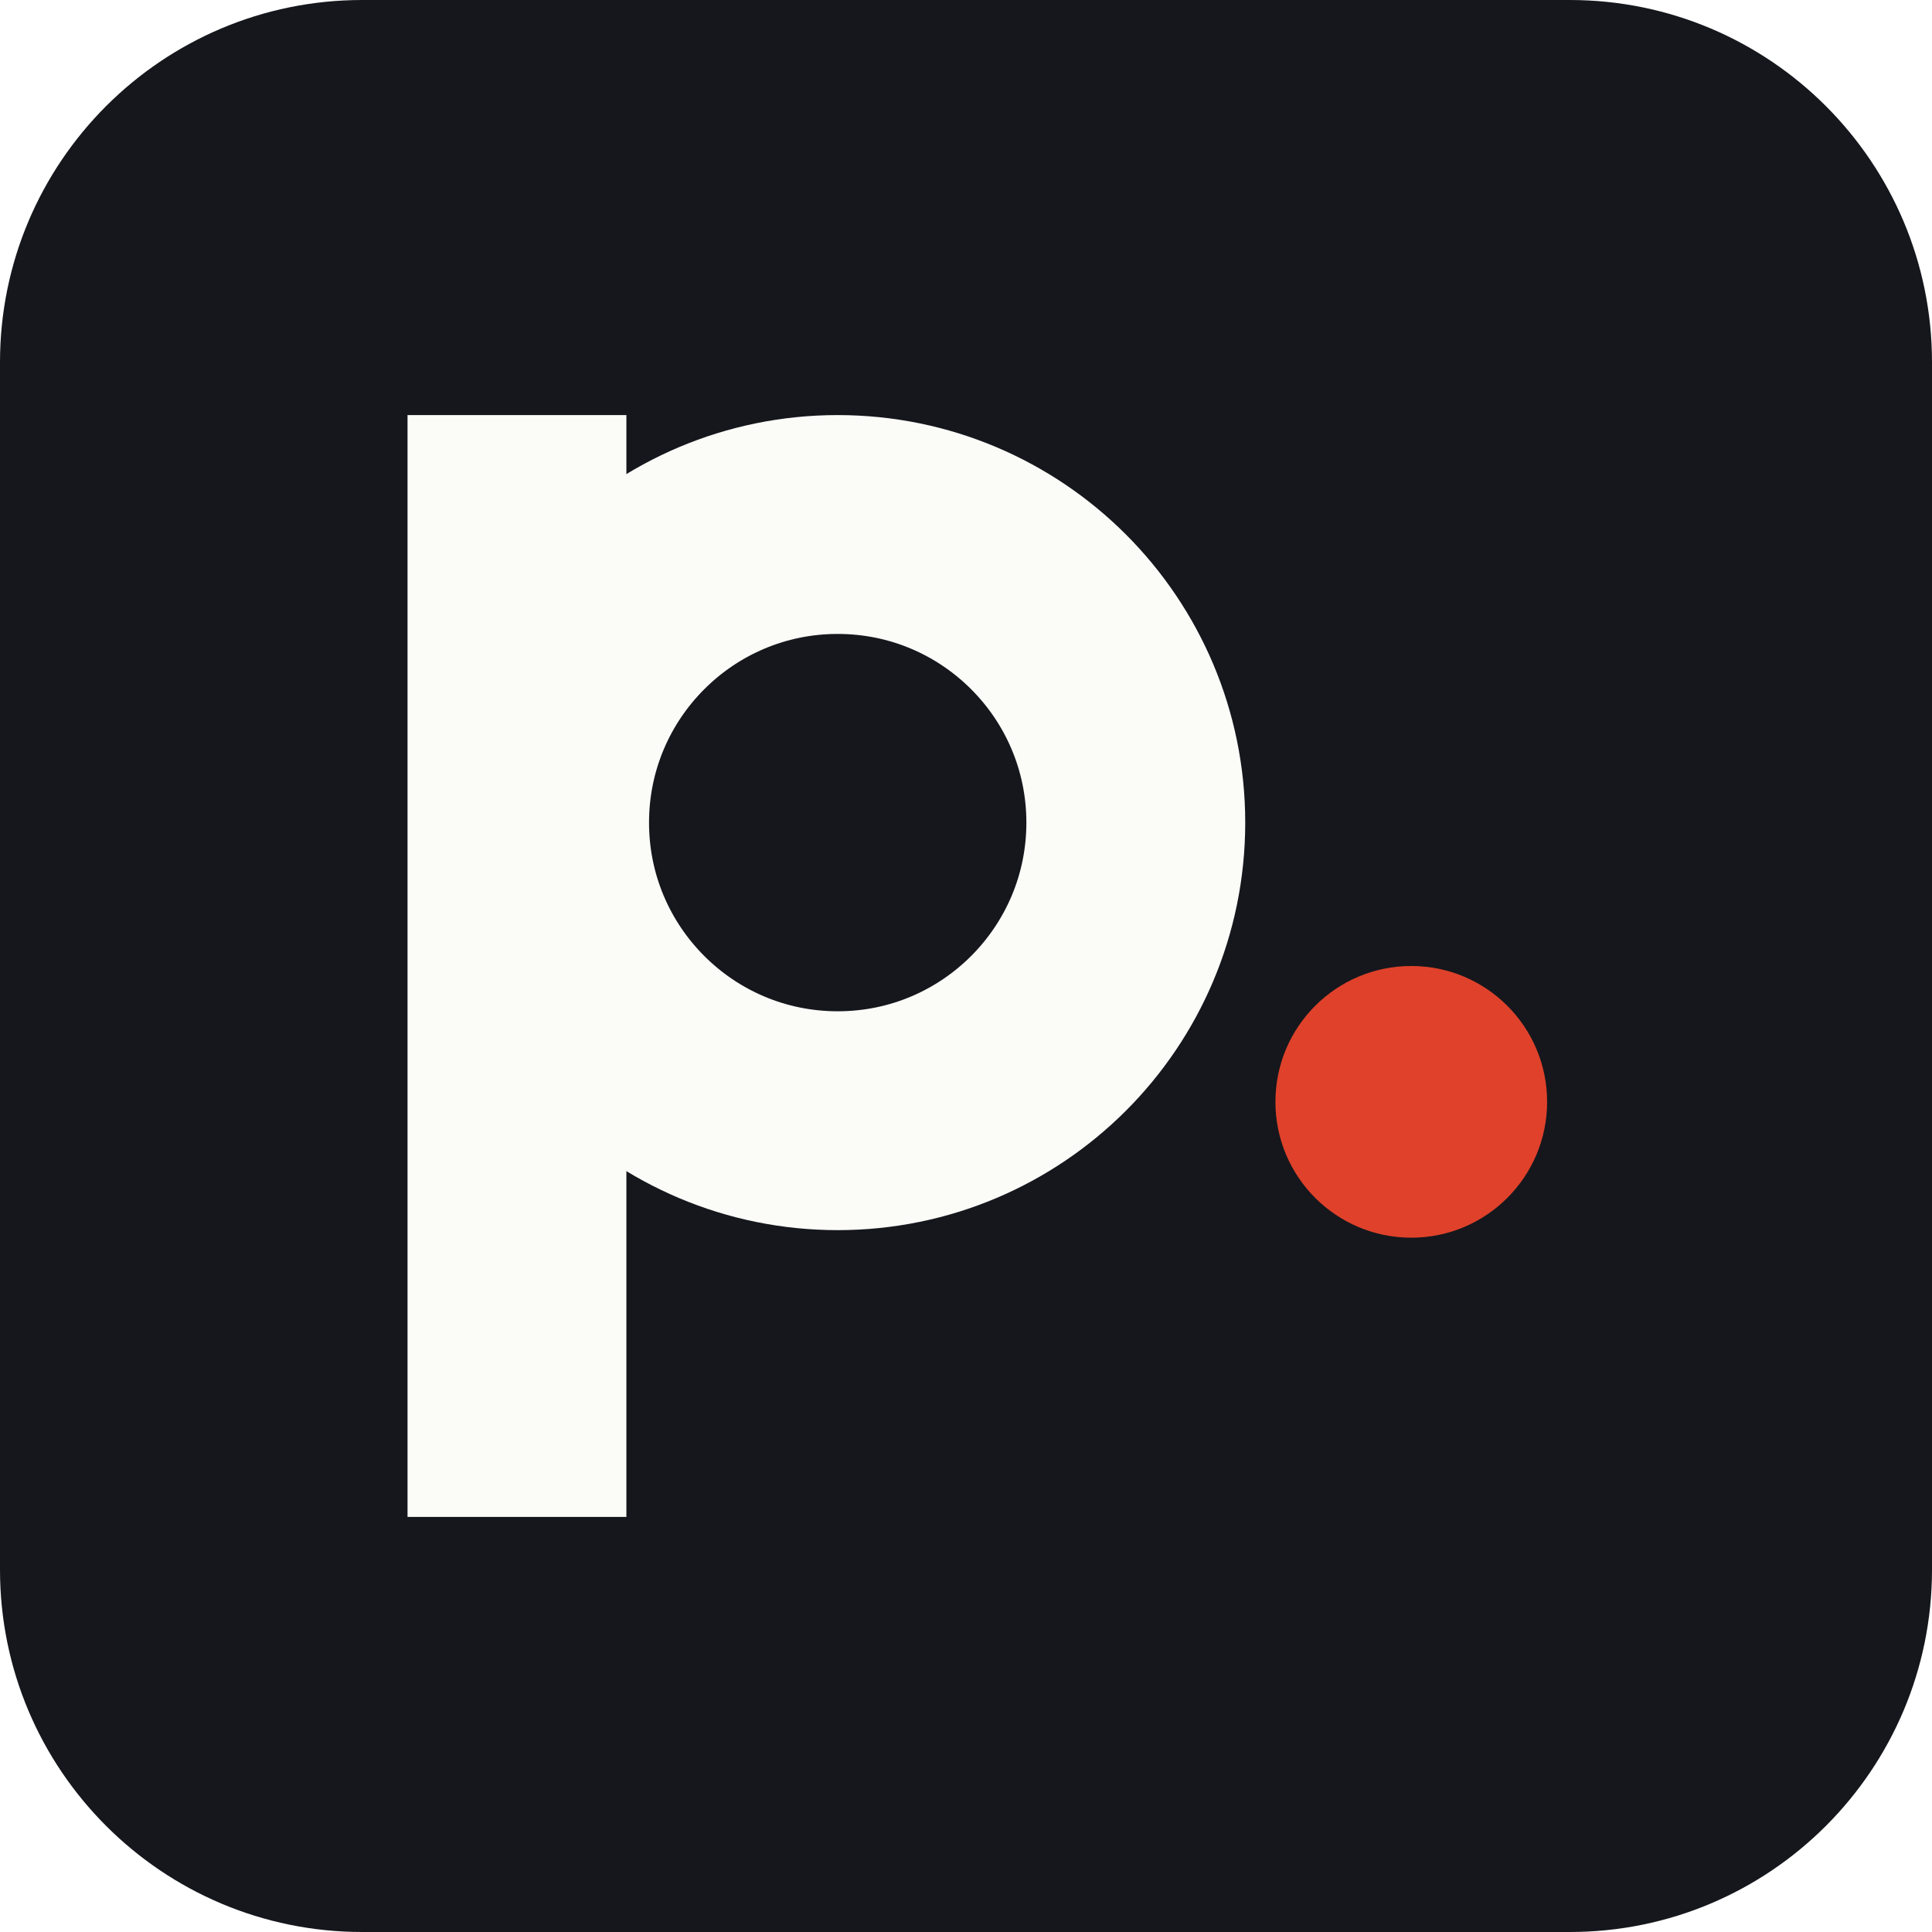
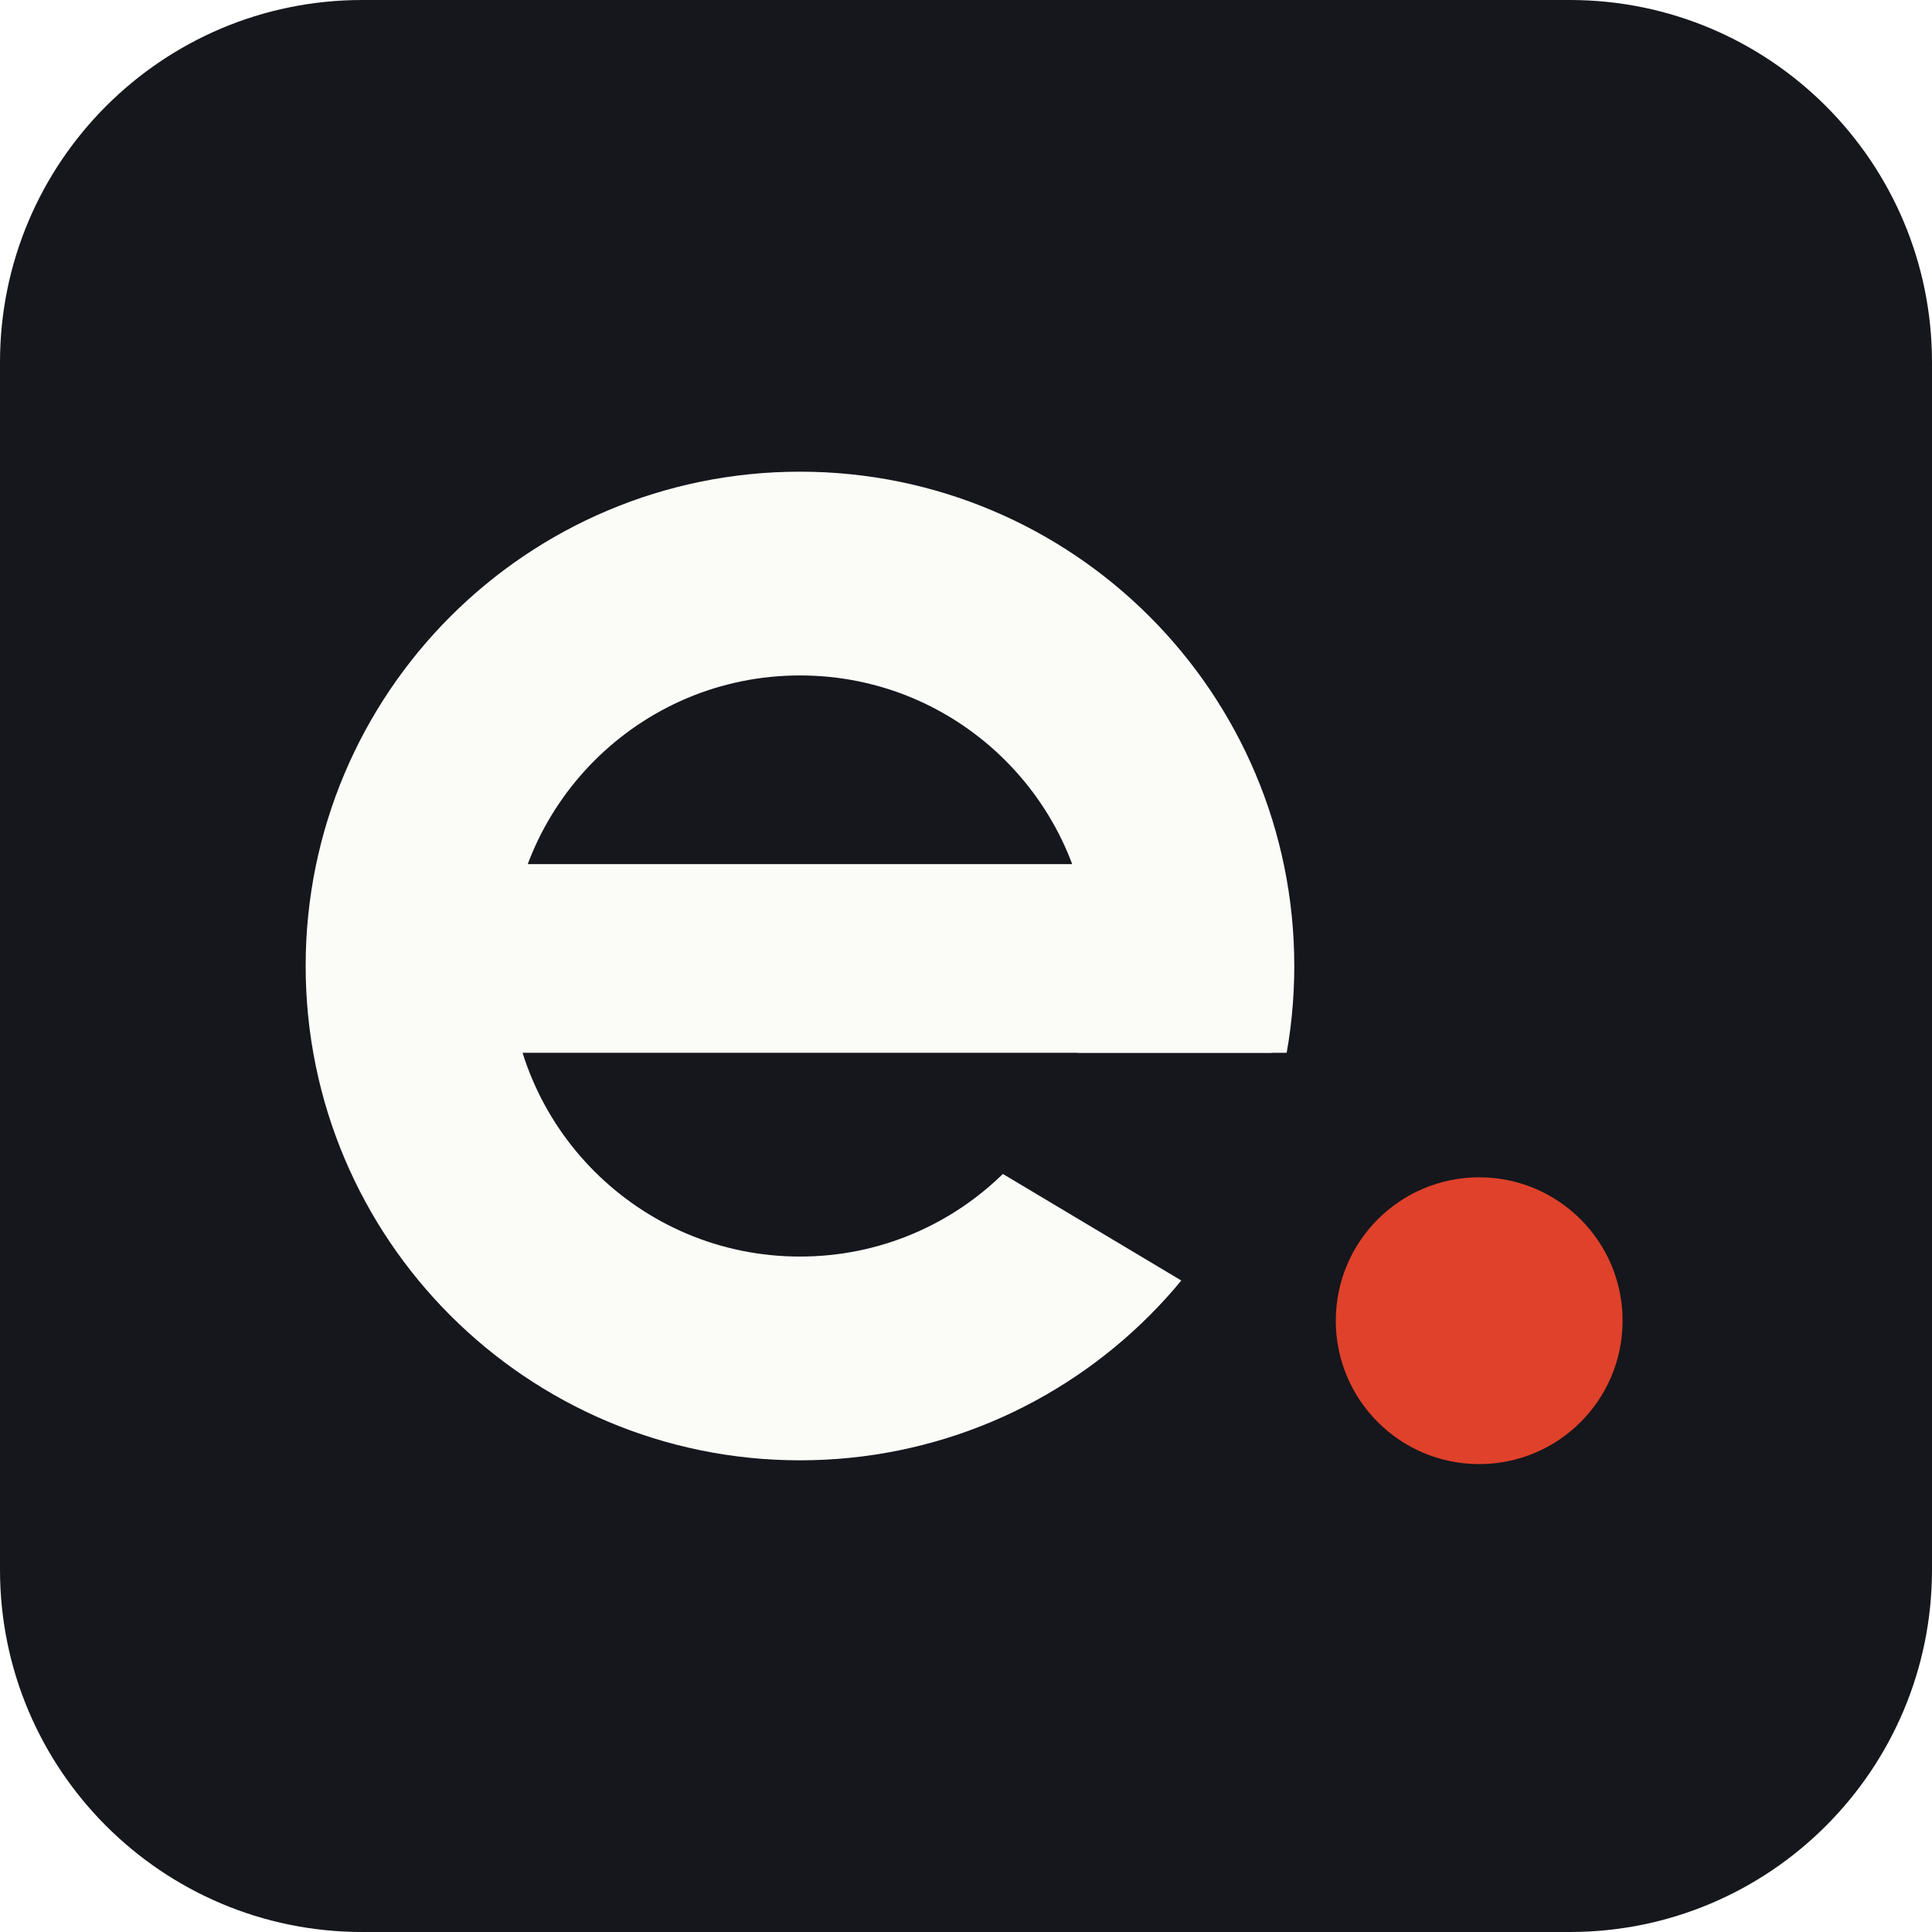
<svg xmlns="http://www.w3.org/2000/svg" viewBox="0 0 512 512">
  <rect width="512" height="512" rx="96" fill="#15171C" />
-   <g transform="translate(-46 -18)">
-     <rect x="154" y="128" width="58" height="292" fill="#FBFBF8" />
-     <circle cx="268" cy="236" r="79" fill="none" stroke="#FBFBF8" stroke-width="58" />
-     <circle cx="420" cy="310" r="36" fill="#E0412B" />
+   <g transform="translate(-24 -6)">
+     <circle cx="236" cy="262" r="104" fill="none" stroke="#FBFBF8" stroke-width="54" />
+     <polygon points="236.0,285.0 456.0,285.0 414.0,391.3" fill="#15171C" />
+     <rect x="132" y="235" width="229" height="50" fill="#FBFBF8" />
+     <circle cx="416" cy="356" r="38" fill="#E0412B" />
  </g>
</svg>
